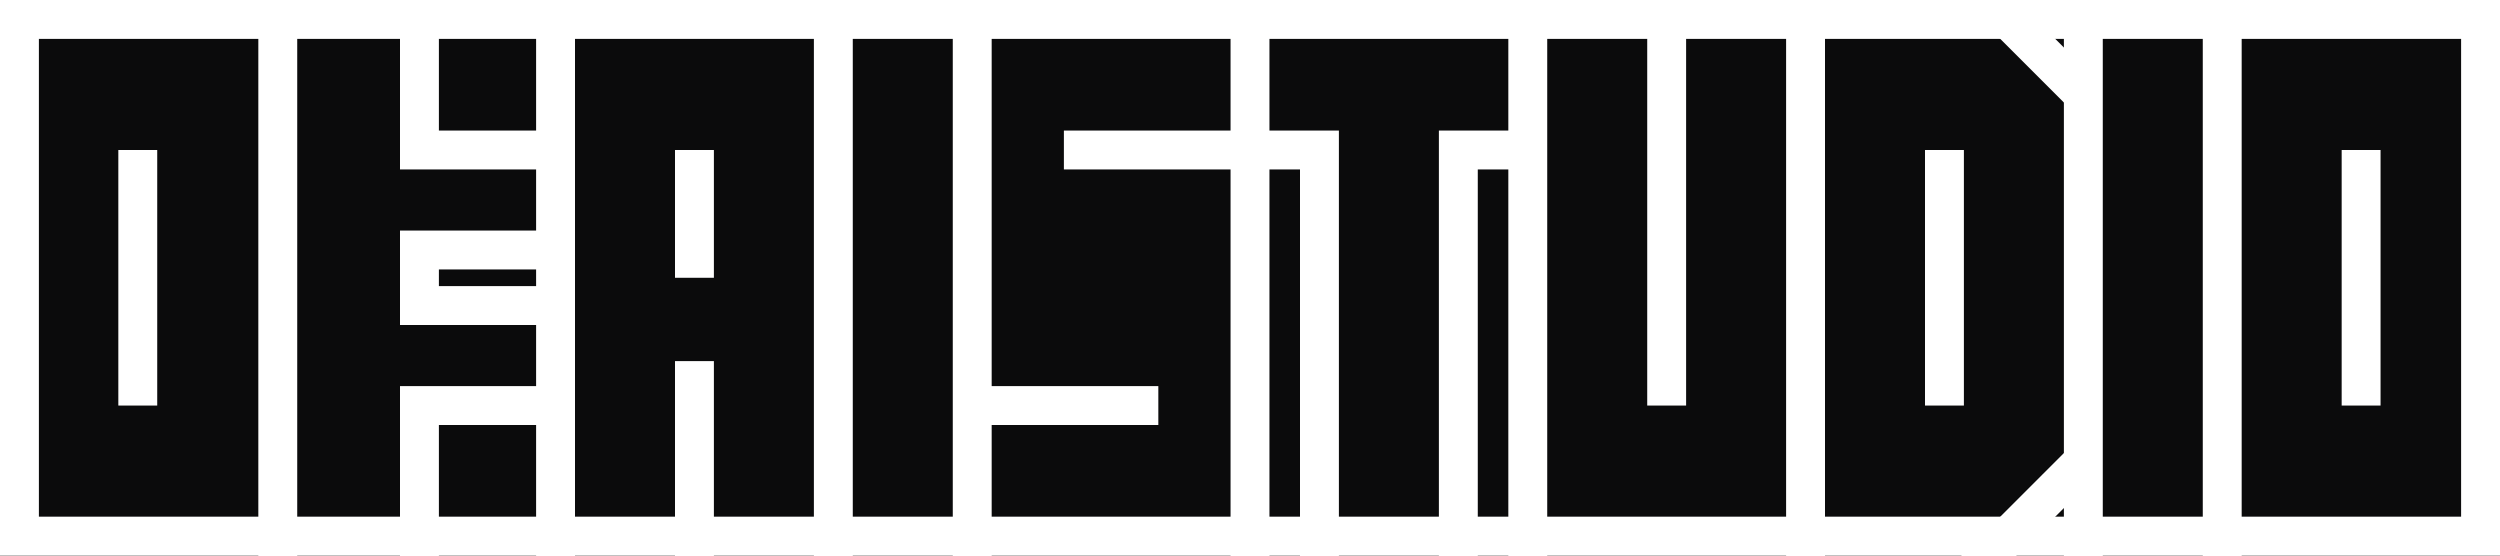
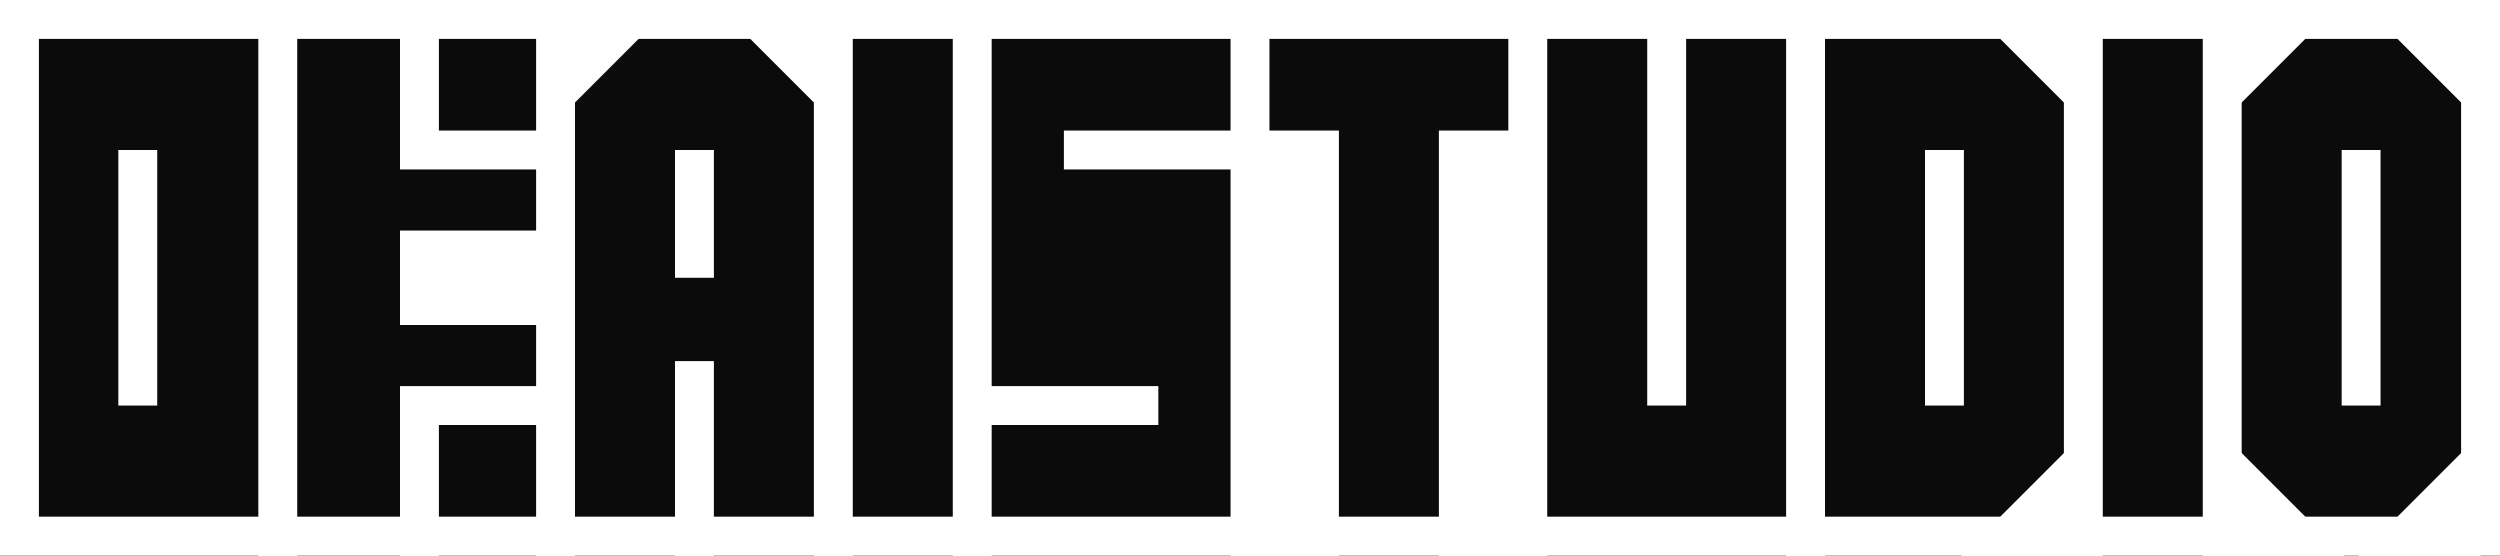
<svg xmlns="http://www.w3.org/2000/svg" viewBox="0 0 4500 1000" role="img" aria-label="먀 AI STUDIO">
  <rect width="4500" height="1000" fill="#0B0B0C" />
  <g fill="none" stroke="#FFFFFF" stroke-width="70">
    <path d="M248,270 L248,730" />
    <path d="M500,-60 L500,1060" />
    <path d="M755,-60 L755,270 L1000,270" />
    <path d="M1000,450 L755,450 L755,550 L1000,550" />
    <path d="M755,1060 L755,730 L1000,730" />
    <path d="M1000,-60 L1000,1060" />
    <path d="M1250,270 L1250,500" />
    <path d="M1250,650 L1250,1060" />
    <path d="M1500,-60 L1500,1060" />
    <path d="M1750,-60 L1750,1060" />
    <path d="M1915,270 L2250,270" />
    <path d="M1750,730 L2085,730" />
    <path d="M2250,-60 L2250,1060" />
    <path d="M2250,270 L2375,270 L2375,1060" />
    <path d="M2750,270 L2625,270 L2625,1060" />
    <path d="M2750,-60 L2750,1060" />
    <path d="M3000,-60 L3000,730" />
    <path d="M3250,-60 L3250,1060" />
    <path d="M3500,270 L3500,730" />
-     <path d="M3520,-60 L3750,170" />
-     <path d="M3520,1060 L3750,830" />
    <path d="M3750,-60 L3750,1060" />
    <path d="M4000,-60 L4000,1060" />
    <path d="M4250,270 L4250,730" />
  </g>
+   <g fill="#FFFFFF" id="fill">
+     <rect x="755" y="450" width="245" height="100" />
+     <rect x="2250" y="270" width="125" height="790" />
+     <rect x="2625" y="270" width="125" height="790" />
+     <polygon points="3750.0,219.5 3750,-60 3470.5,-60.0" />
+     <polygon points="3750.0,780.5 3750,1060 3470.5,1060.0" />
+     <polygon points="1000.0,219.5 1000,-60 1279.5,-60.0" />
+     <polygon points="1500.0,219.5 1500,-60 1220.5,-60.0" />
+     <polygon points="4000.0,219.5 4000,-60 4279.5,-60.0" />
+     <polygon points="4465.0,219.5 4465,-60 4185.5,-60.0" />
+     <polygon points="4000.0,780.5 4000,1060 4279.5,1060.0" />
+     <polygon points="4465.0,780.5 4465,1060 4185.5,1060.0" />
+   </g>
  <rect id="frame" x="35" y="35" width="4430" height="930" fill="none" stroke="#FFFFFF" stroke-width="70" />
</svg>
